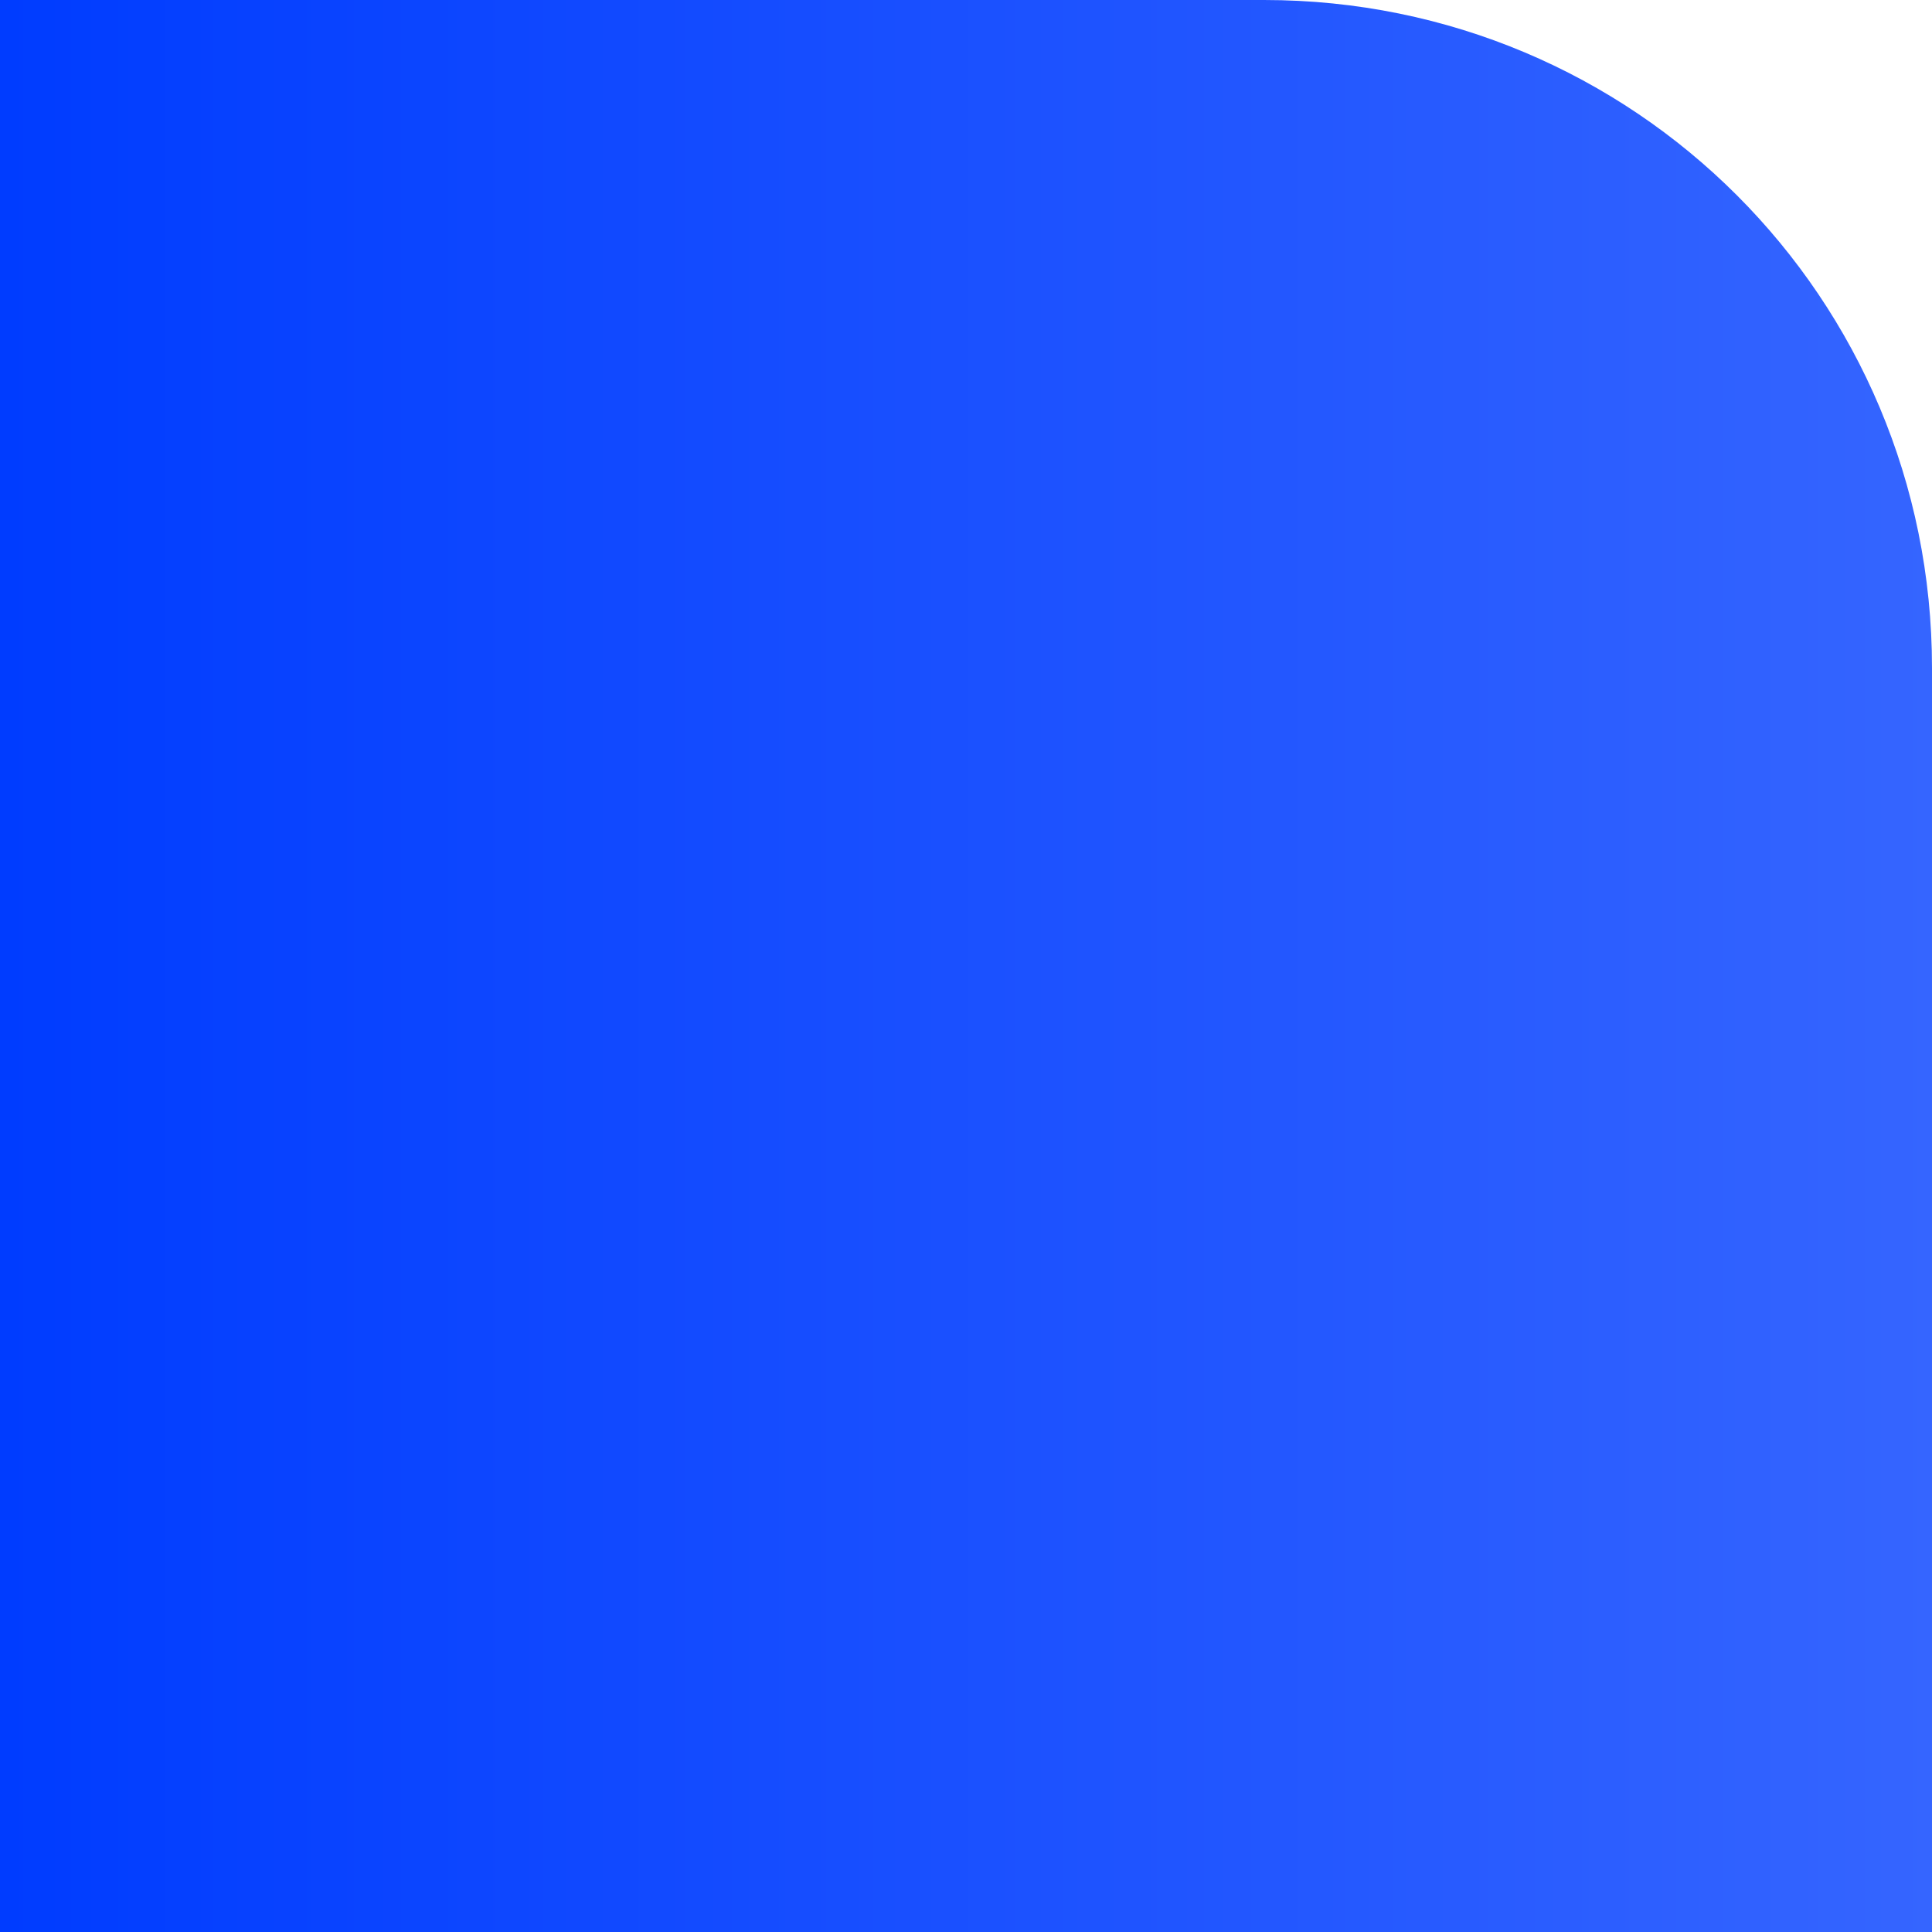
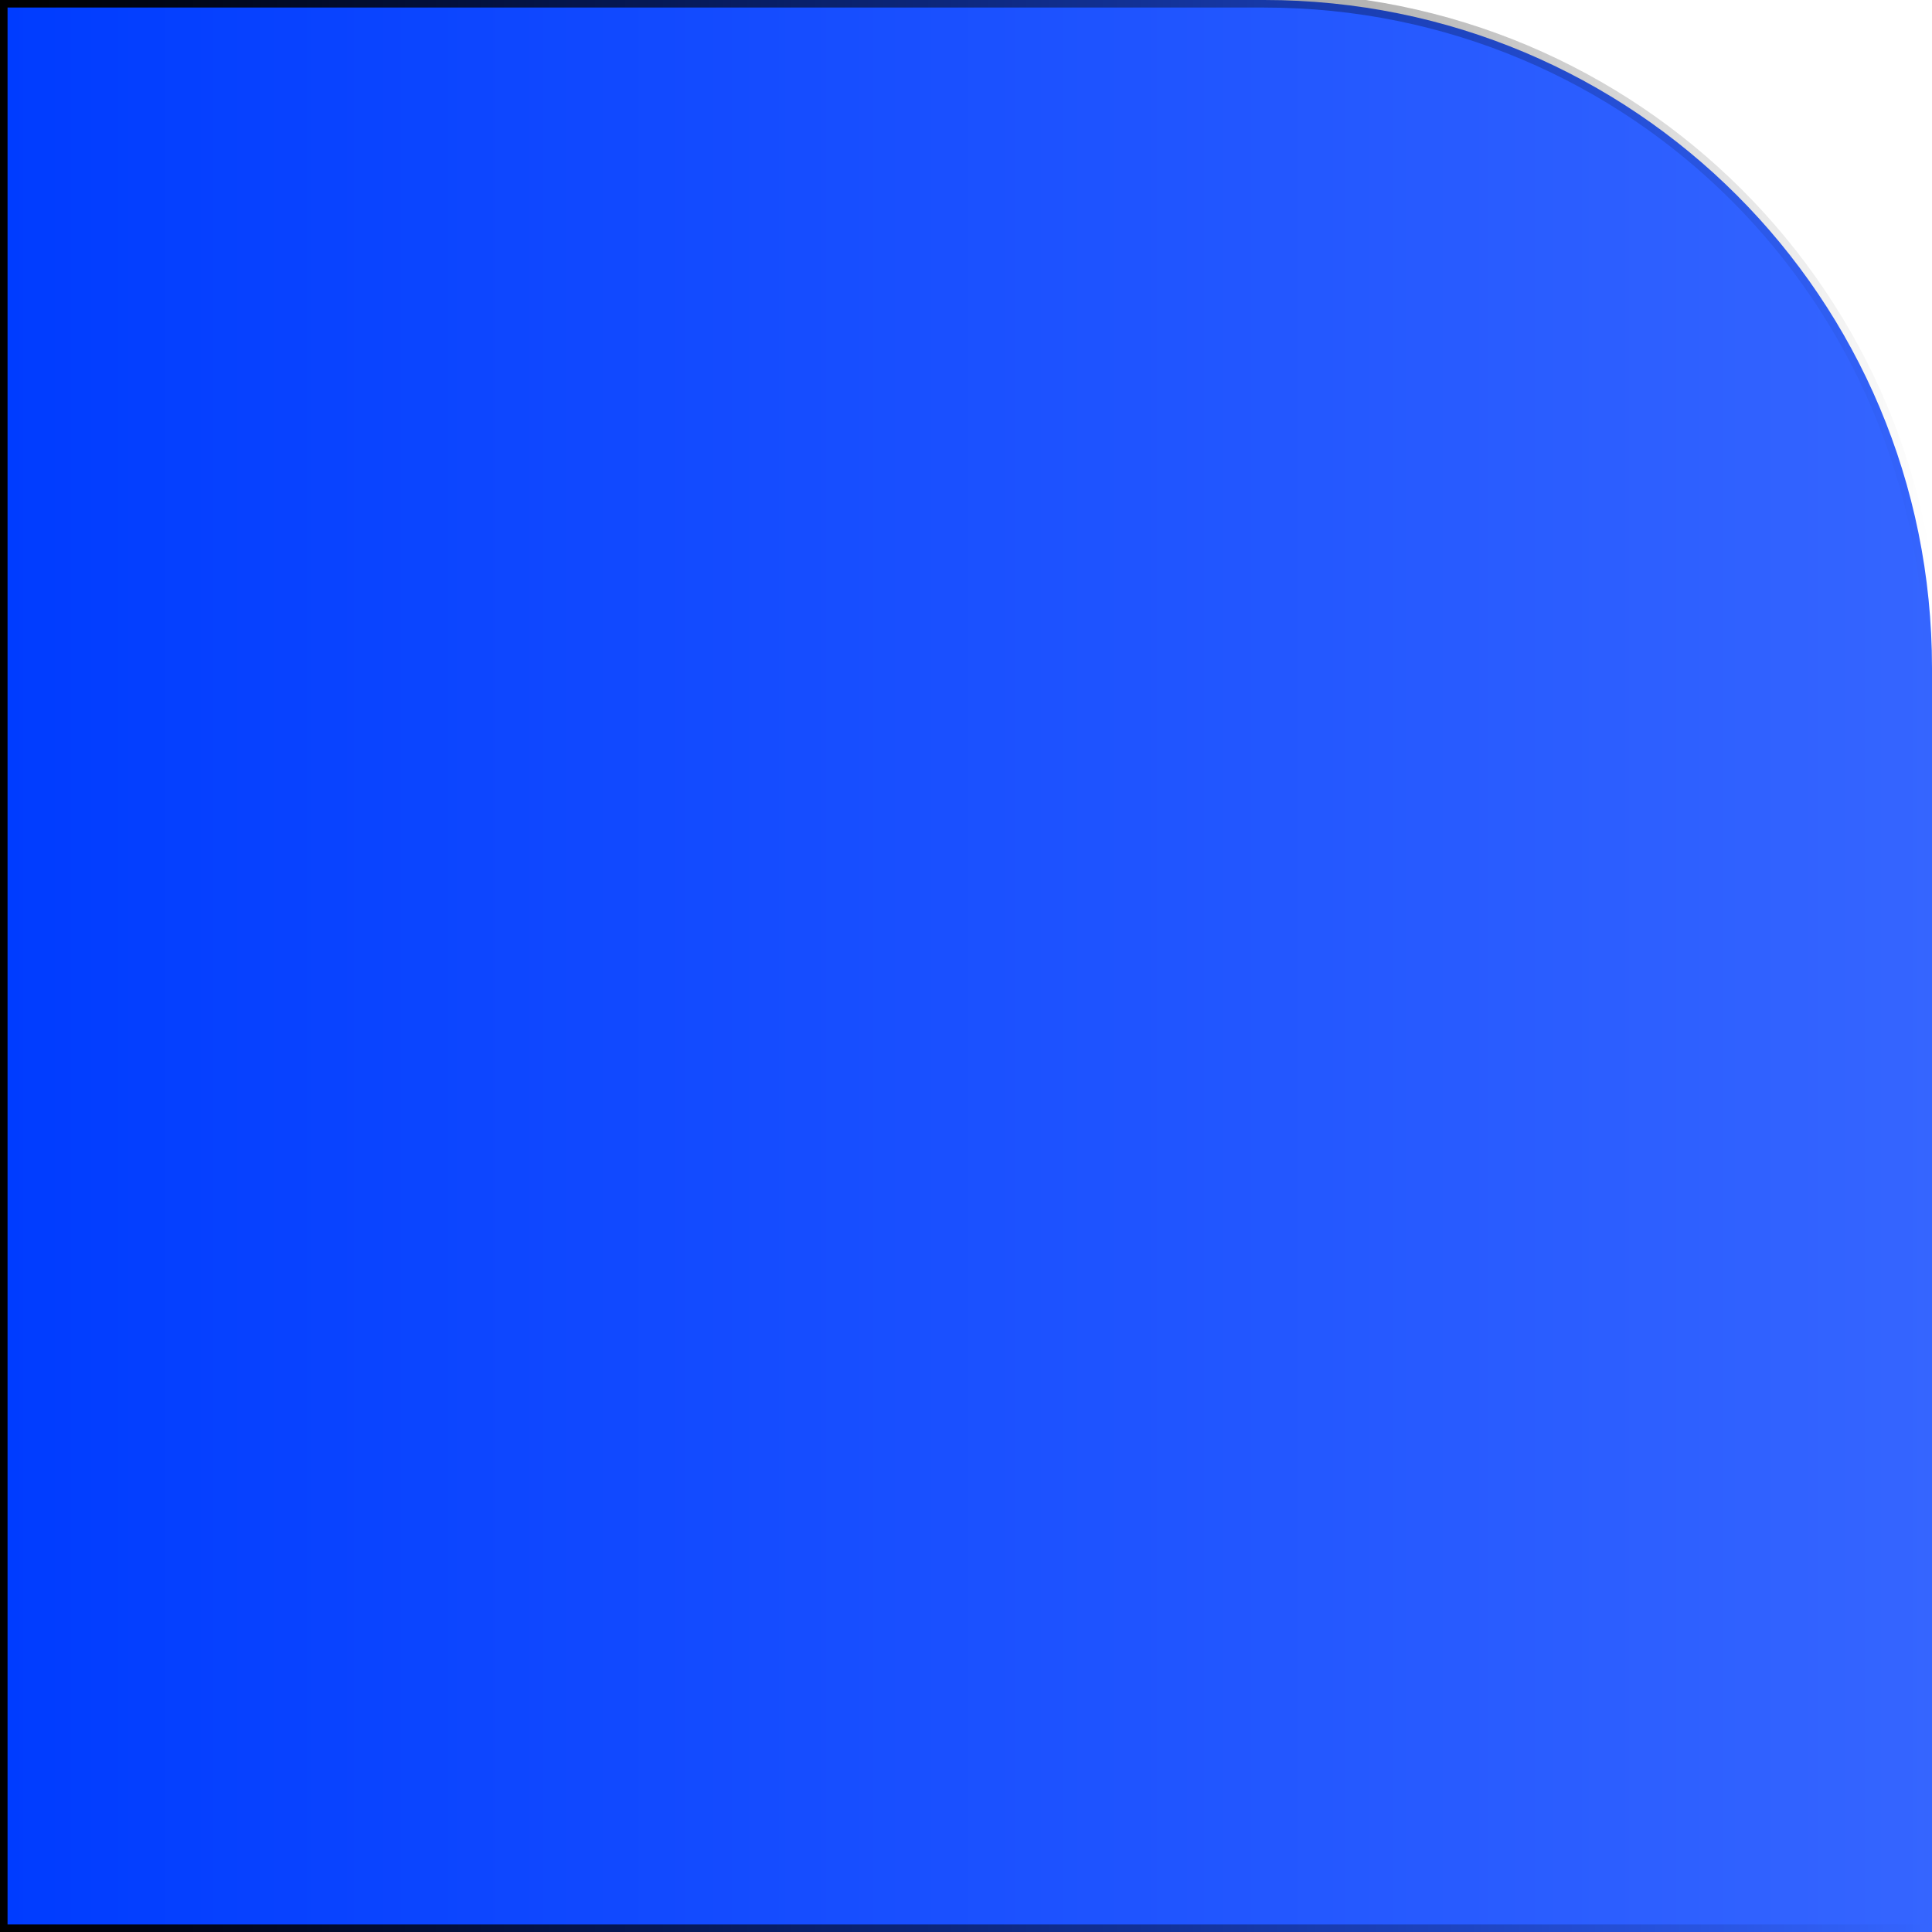
<svg xmlns="http://www.w3.org/2000/svg" xmlns:xlink="http://www.w3.org/1999/xlink" width="128px" height="128px" viewBox="0 0 128 128" version="1.1" id="SVGRoot">
  <defs id="defs3713">
+     <linearGradient id="linearGradient4615">
+       <stop style="stop-color:#000000;stop-opacity:1;" offset="0" id="stop4611" />
+       <stop style="stop-color:#000000;stop-opacity:0;" offset="1" id="stop4613" />
+     </linearGradient>
    <linearGradient id="linearGradient858">
      <stop style="stop-color:#003cff;stop-opacity:1" offset="0" id="stop854" />
      <stop style="stop-color:#3565ff;stop-opacity:1" offset="1" id="stop856" />
    </linearGradient>
    <linearGradient xlink:href="#linearGradient858" id="linearGradient860" x1="0" y1="70" x2="128.25" y2="70" gradientUnits="userSpaceOnUse" />
+     <linearGradient xlink:href="#linearGradient858" id="linearGradient4608" gradientUnits="userSpaceOnUse" x1="0" y1="70" x2="128.25" y2="70" />
+     <linearGradient xlink:href="#linearGradient4615" id="linearGradient4617" x1="0" y1="64" x2="128" y2="64" gradientUnits="userSpaceOnUse" />
  </defs>
  <g id="layer1">
-     <path id="rect824-07" style="fill:url(#linearGradient860);fill-opacity:1" d="M 0,0 H 54.25 V 50 H 0 Z M 73.75,78 H 128 v 50 H 73.75 Z M 0,78 h 54.25 v 50 H 0 Z M 44.25,0 h 39.5 C 108.264,0 128,19.735 128,44.25 v 39.5 C 128,108.264 108.264,128 83.75,128 H 44.25 C 19.735,128 0,108.264 0,83.75 V 44.25 C 0,19.735 19.735,0 44.25,0 Z" />
+     <g id="g818" style="opacity:1">
+       <path style="opacity:1;fill:url(#linearGradient4608);fill-opacity:1;stroke:url(#linearGradient4617)" d="M 0,0 V 44.25 50 78 83.75 128 h 44.25 10 19.5 10 H 128 V 83.75 78 44.25 C 128,19.735 108.264,0 83.75,0 h -29.5 -10 z" id="path4596" />
+     </g>
  </g>
</svg>
